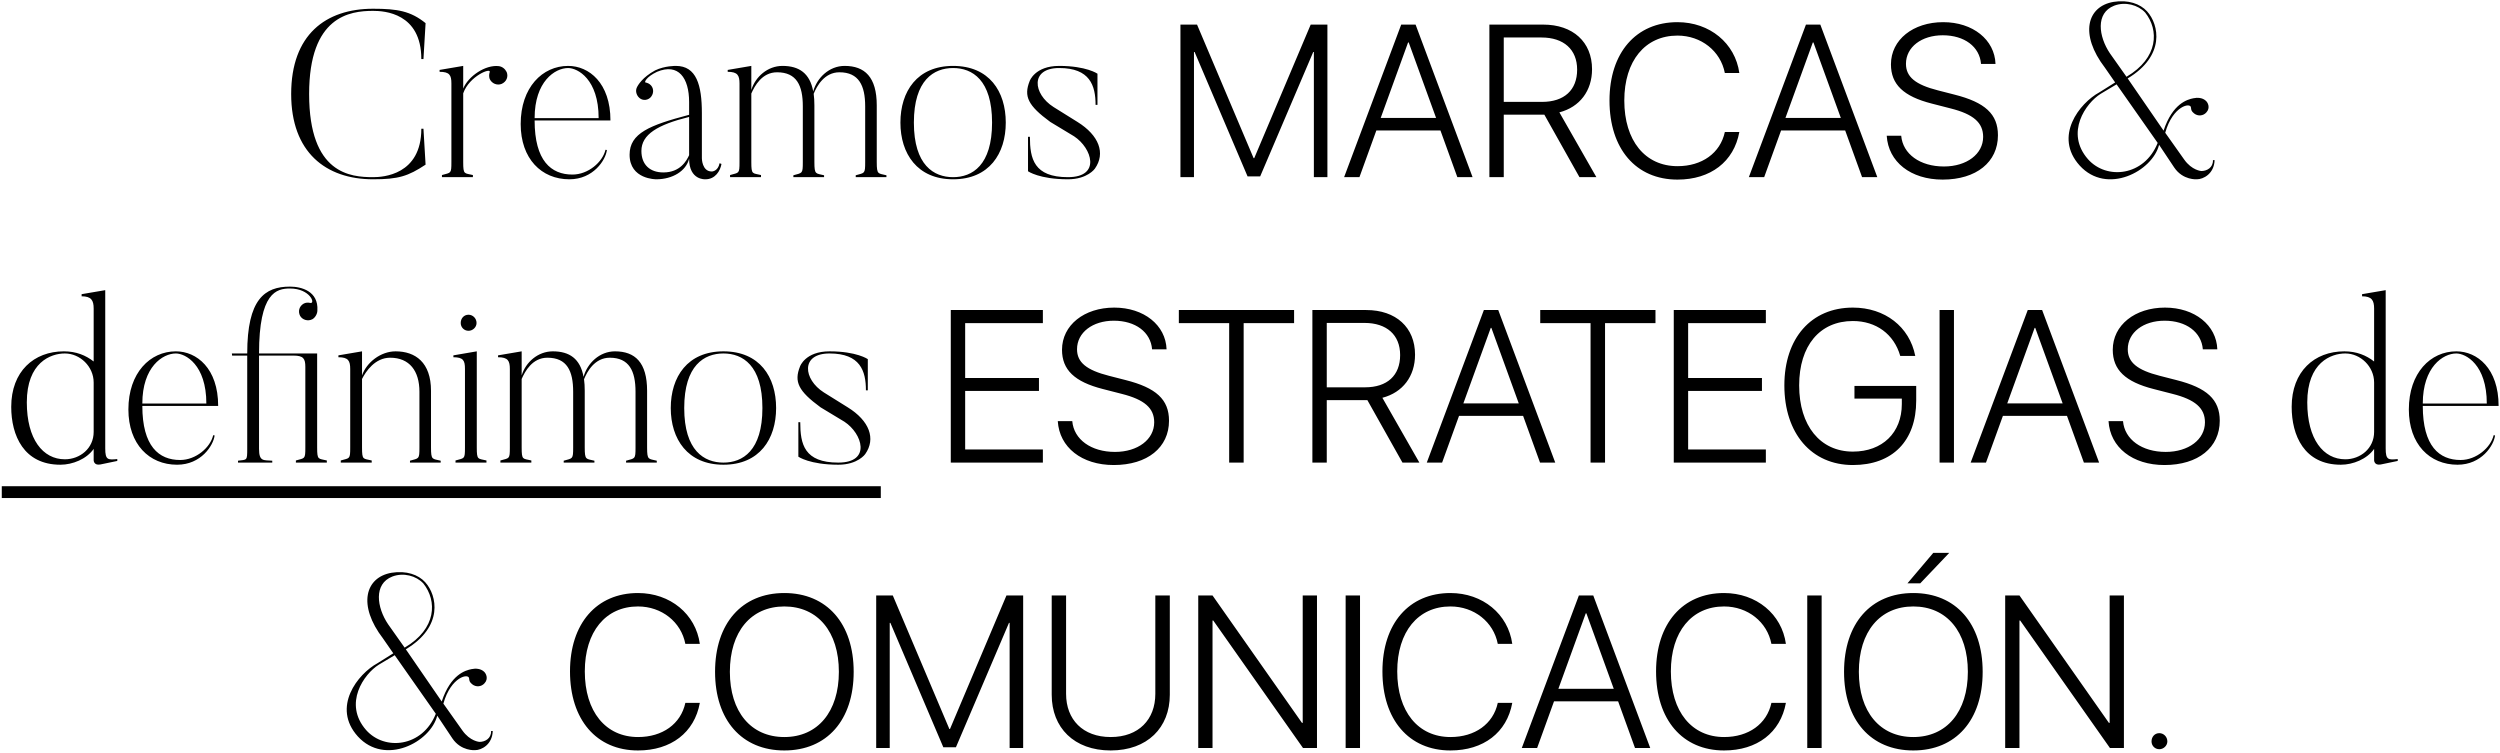
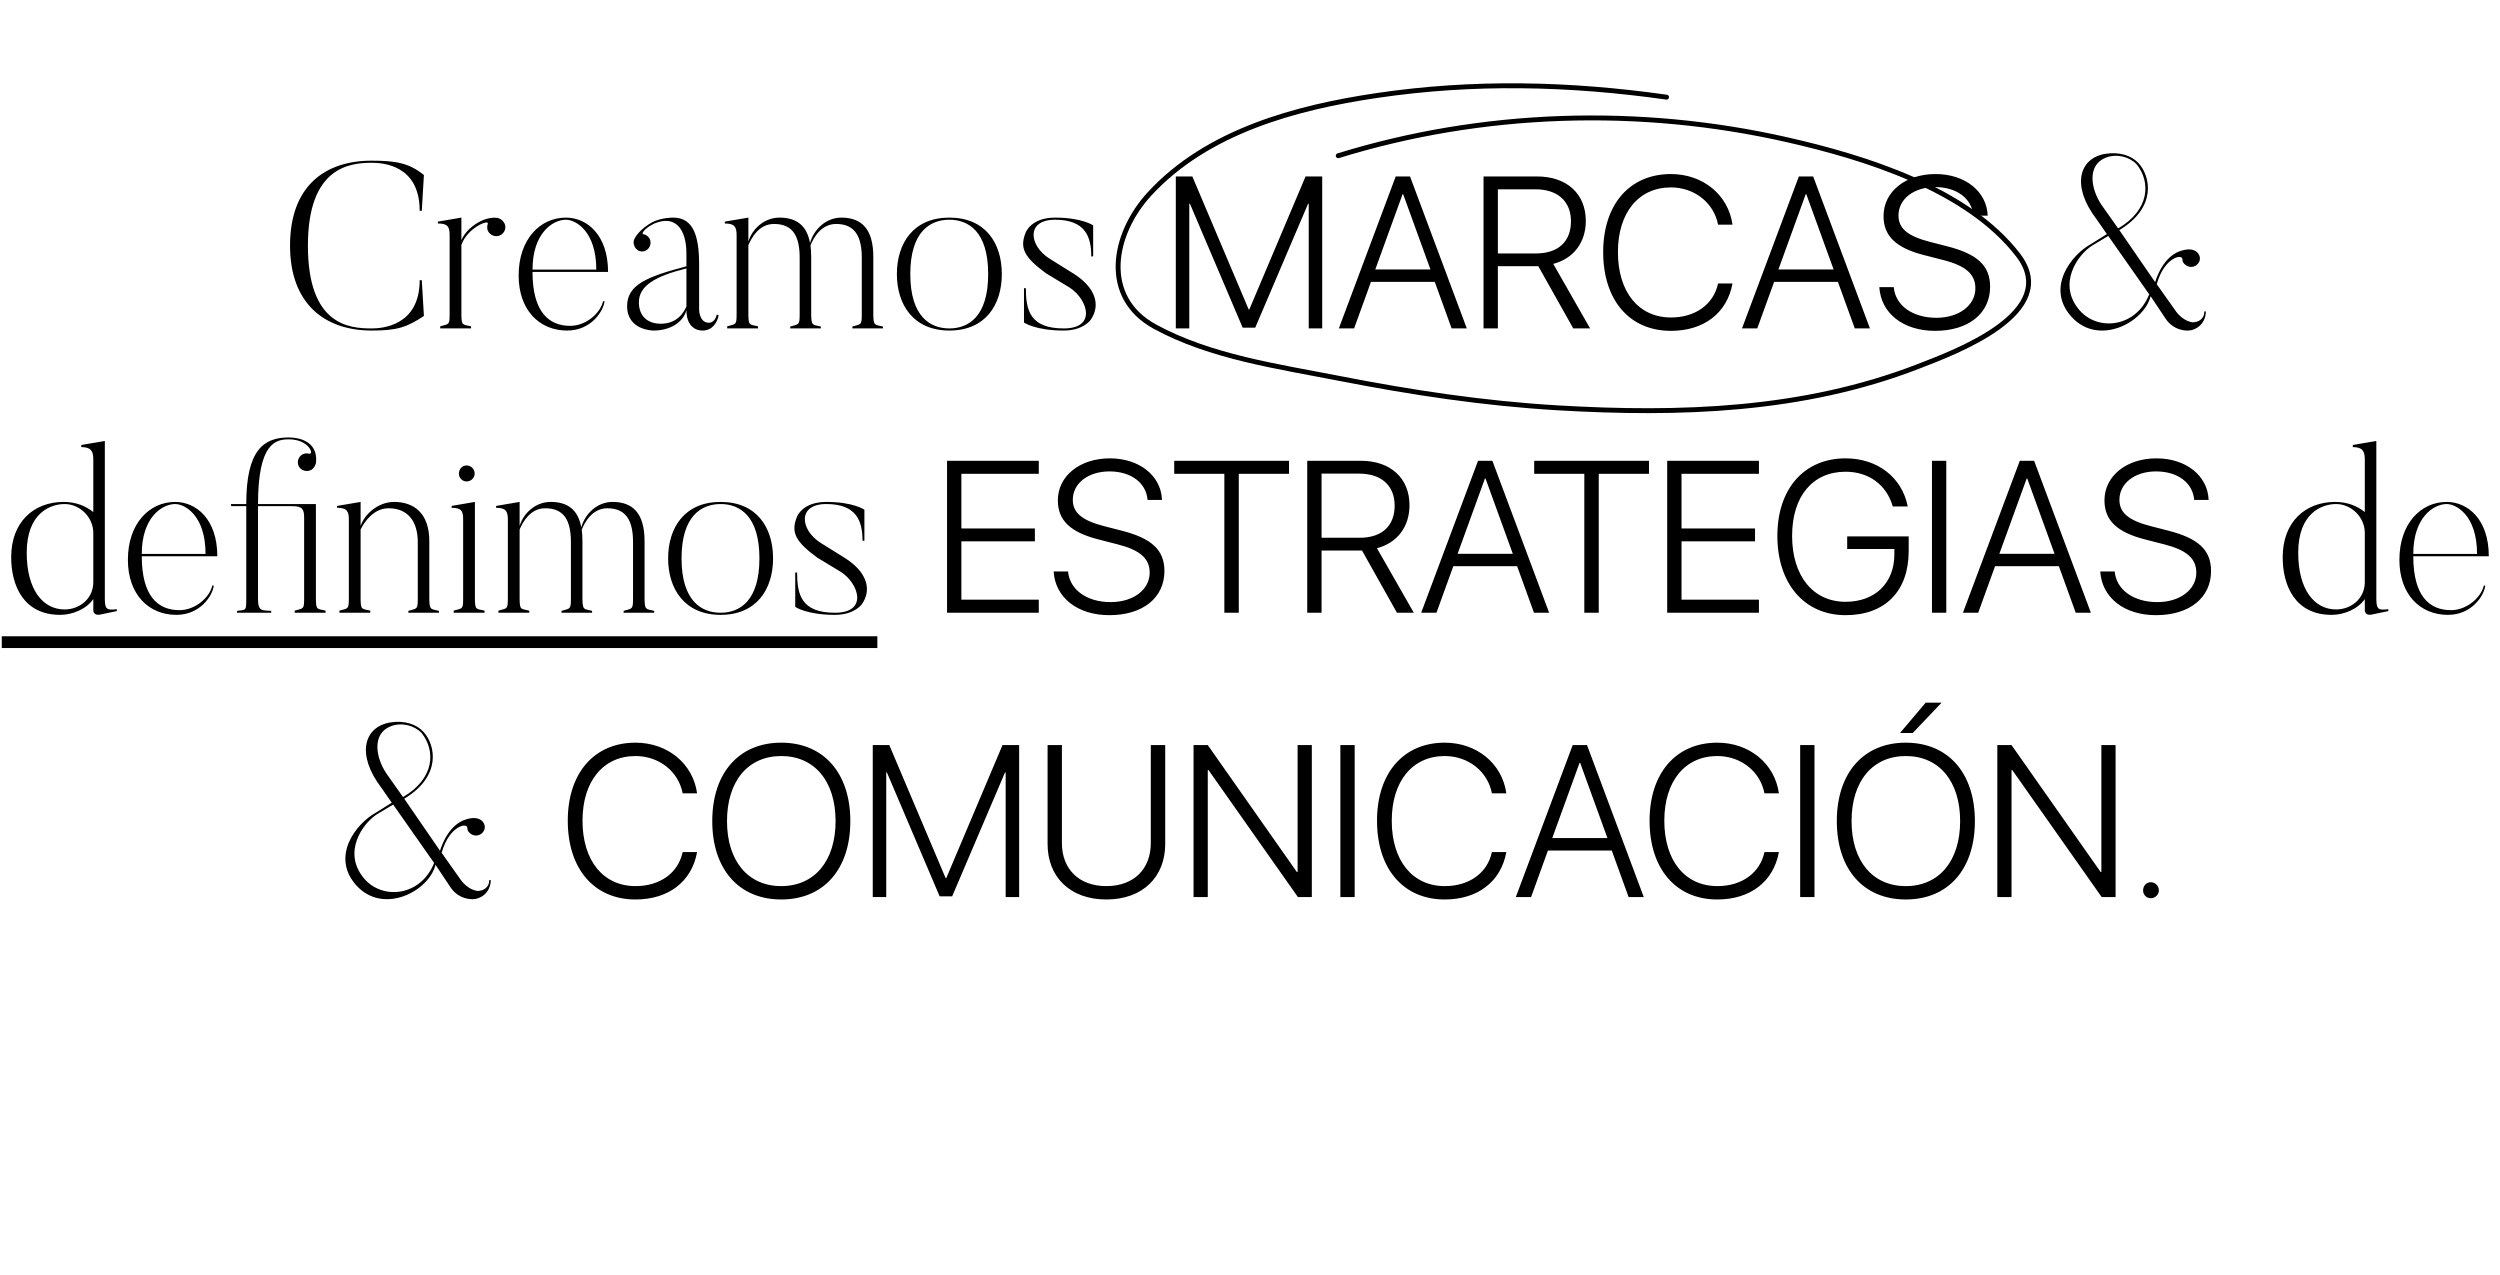
- <svg xmlns="http://www.w3.org/2000/svg" width="508" height="153" viewBox="0 0 508 153" fill="none">
-   <path d="M85.614 26.16C85.614 35.568 77.79 36 75.822 36C71.262 36 62.814 35.376 62.814 19.104C62.814 3.264 71.118 2.208 75.822 2.208C78.078 2.208 85.614 2.64 85.614 12H86.046L86.478 4.704C83.454 2.256 80.766 1.776 75.822 1.776C66.174 1.776 59.166 7.056 59.166 19.104C59.166 30.912 66.174 36.432 75.822 36.432C80.958 36.432 82.926 35.808 86.478 33.456L86.046 26.16H85.614ZM101.372 13.44C98.636 13.104 95.132 15.504 94.124 18V13.392L89.324 14.208V14.592C91.34 14.592 91.724 15.264 91.724 16.944V32.928C91.724 35.376 91.628 35.04 89.804 35.568V36H96.092V35.568C94.364 35.136 94.124 35.568 94.124 32.928V18.96C95.372 15.408 99.932 13.632 99.5 14.688C99.356 15.12 99.356 15.6 99.5 16.032C99.932 16.992 101.036 17.424 101.948 17.04C102.908 16.608 103.34 15.6 102.956 14.64C102.62 13.968 102.044 13.536 101.372 13.44ZM116.315 35.472C111.995 35.472 108.635 32.688 108.635 24.48H124.043C124.043 16.848 119.675 13.392 115.451 13.392C110.219 13.392 105.803 17.76 105.803 25.2C105.803 32.256 110.027 36.432 115.691 36.432C120.587 36.432 123.083 32.496 123.323 30.48L123.035 30.432C122.459 32.928 119.531 35.472 116.315 35.472ZM108.635 24C108.635 16.56 112.763 13.824 115.451 13.824C117.371 13.824 121.643 16.08 121.643 24H108.635ZM140.029 31.536C139.501 32.688 138.205 35.04 134.797 35.04C132.061 35.04 130.333 33.456 130.333 30.672C130.333 27.312 133.645 25.344 140.029 23.76V31.536ZM144.637 34.848C142.621 34.848 142.621 32.16 142.621 32.16V22.992C142.621 17.28 141.517 13.392 137.341 13.392C137.341 13.392 135.085 13.344 133.117 14.304C130.573 15.696 129.613 17.28 129.373 17.856C129.133 18.432 129.277 19.152 129.709 19.68C130.333 20.448 131.389 20.496 132.109 19.872C132.829 19.2 132.925 18.096 132.301 17.376C131.965 16.992 131.581 16.848 131.149 16.752C130.909 16.704 131.293 15.648 133.501 14.592C137.869 12.768 140.029 15.84 140.029 20.736V23.328C132.013 25.44 127.933 27.072 127.933 31.44C127.933 36.48 133.357 36.432 133.357 36.432C136.669 36.432 139.405 34.752 140.029 32.256C140.029 36.672 143.341 36.432 143.341 36.432C145.357 36.432 146.365 34.704 146.605 33.312L146.221 33.168C145.885 34.848 144.637 34.848 144.637 34.848ZM178.156 32.928V21.408C178.156 15.648 175.708 13.392 171.628 13.392C168.508 13.392 166.012 15.792 165.244 18.576C164.572 14.88 162.364 13.392 159.004 13.392C155.98 13.392 153.484 15.6 152.668 18.288V13.392L147.868 14.208V14.592C149.884 14.592 150.268 15.312 150.268 16.992V32.928C150.268 35.376 150.172 35.04 148.348 35.568V36H154.636V35.568C152.908 35.136 152.668 35.568 152.668 32.928V19.008C153.34 17.472 154.828 14.688 157.9 14.688C161.884 14.688 163.132 17.376 163.132 21.6V32.928C163.132 35.376 163.036 35.088 161.212 35.616V36H167.452V35.616C165.772 35.184 165.484 35.568 165.484 32.928V21.408C165.484 20.544 165.436 19.728 165.34 19.056C165.964 17.52 167.5 14.688 170.572 14.688C174.508 14.688 175.804 17.376 175.804 21.6V32.928C175.804 35.376 175.708 35.088 173.884 35.616V36H180.124V35.616C178.444 35.184 178.156 35.568 178.156 32.928ZM193.668 13.392C186.372 13.392 182.964 18.576 182.964 24.912C182.964 31.2 186.372 36.432 193.668 36.432C201.012 36.432 204.372 31.2 204.372 24.912C204.372 18.576 201.012 13.392 193.668 13.392ZM193.668 36C189.78 36 185.7 33.6 185.7 24.912C185.7 16.224 189.78 13.824 193.668 13.824C197.556 13.824 201.588 16.224 201.588 24.912C201.588 33.6 197.556 36 193.668 36ZM218.925 24.768L214.077 21.744C209.901 19.104 209.277 13.824 215.229 13.824C221.469 13.824 222.621 17.376 222.621 21.312H223.005V14.976C223.005 14.976 220.749 13.392 215.229 13.392C210.285 13.392 209.229 16.464 209.229 16.464C207.981 19.584 208.893 21.456 213.405 24.768L218.253 27.696C221.901 30.096 223.773 36 217.005 36C210.093 36 209.277 32.256 209.277 27.792H208.893V34.8C208.893 34.8 211.197 36.432 217.005 36.432C220.989 36.432 222.477 34.272 222.477 34.272C224.685 31.152 223.341 27.504 218.925 24.768ZM269.729 36V4.998H266.334L254.861 32.133H254.732L243.238 4.998H239.865V36H242.615V10.562H242.744L253.508 35.85H256.064L266.85 10.562H266.979V36H269.729ZM296.133 36H299.227L287.646 4.998H284.725L273.123 36H276.238L279.676 26.504H292.695L296.133 36ZM286.121 8.629H286.25L291.814 23.969H280.557L286.121 8.629ZM305.564 7.619H313.234C317.746 7.619 320.475 10.047 320.475 14.15C320.475 18.297 317.854 20.703 313.342 20.703H305.564V7.619ZM305.564 23.303H313.342C313.492 23.303 313.707 23.303 313.814 23.303L320.947 36H324.385L316.865 22.83C321.012 21.756 323.504 18.447 323.504 14.065C323.504 8.543 319.637 4.998 313.578 4.998H302.643V36H305.564V23.303ZM340.863 36.494C347.588 36.494 352.336 32.863 353.432 26.826H350.488C349.564 31.123 345.826 33.766 340.885 33.766C334.289 33.766 330.057 28.588 330.057 20.424C330.057 12.367 334.289 7.232 340.863 7.232C345.676 7.232 349.629 10.369 350.488 14.838H353.432C352.594 8.779 347.416 4.504 340.863 4.504C332.441 4.504 327.049 10.713 327.049 20.424C327.049 30.242 332.42 36.494 340.863 36.494ZM378.375 36H381.469L369.889 4.998H366.967L355.365 36H358.48L361.918 26.504H374.938L378.375 36ZM368.363 8.629H368.492L374.057 23.969H362.799L368.363 8.629ZM383.381 27.578C383.703 32.906 388.258 36.494 394.746 36.494C401.6 36.494 405.982 32.928 405.982 27.492C405.982 23.174 403.361 20.789 397.131 19.221L393.779 18.361C389.225 17.201 387.291 15.633 387.291 12.969C387.291 9.553 390.471 7.168 394.768 7.168C399.172 7.168 402.266 9.488 402.545 12.99H405.488C405.316 8.07 400.891 4.504 394.854 4.504C388.752 4.504 384.24 8.07 384.24 13.076C384.24 17.158 386.797 19.586 392.533 21.047L396.379 22.035C400.977 23.195 402.975 24.914 402.975 27.814C402.975 31.295 399.645 33.83 395.004 33.83C390.148 33.83 386.646 31.295 386.324 27.578H383.381ZM428.743 10.848C426.439 7.44 425.767 2.64 429.607 1.152C431.863 0.288 434.455 1.008 435.895 2.544C438.727 6.096 438.631 11.76 432.103 15.6L428.743 10.848ZM424.279 32.352C419.575 26.976 423.847 20.928 426.871 19.056L430.087 17.136L438.439 29.04C435.751 35.808 428.071 36.624 424.279 32.352ZM449.671 32.544C449.719 34.08 448.423 34.752 447.319 34.752C447.319 34.752 445.399 34.656 443.815 32.4L439.975 26.976C441.511 21.456 445.207 20.736 445.207 21.888C445.255 22.368 445.303 22.608 445.831 23.04C446.599 23.664 447.703 23.568 448.327 22.848C449.191 21.936 448.663 20.784 448.135 20.4C447.511 19.872 446.551 19.776 445.687 19.968C444.487 20.208 441.463 21.024 439.639 26.544L432.343 15.936C440.023 11.328 438.727 4.992 436.279 2.304C434.887 0.768 432.439 -0.096 429.463 0.384C424.087 1.296 422.503 6.96 427.735 13.776L429.799 16.752L426.583 18.768C422.599 20.928 417.223 27.696 422.599 33.648C428.119 39.696 437.383 34.8 438.727 29.424L441.799 34.032C443.575 36.672 446.407 36.432 446.407 36.432C447.703 36.432 449.911 35.328 450.007 32.544H449.671ZM19.033 87.76C19.033 91.12 16.249 93.328 13.177 93.328C8.713 93.328 5.449 89.248 5.449 81.76C5.449 73.648 10.297 71.824 13.177 71.824C16.249 71.824 19.033 74.464 19.033 77.728V87.76ZM21.385 91.12V58.96L16.585 59.776V60.208C18.553 60.208 19.033 61.024 19.033 62.704V73.456C17.449 72.208 15.481 71.392 12.985 71.392C6.889 71.392 2.281 75.472 2.281 82.672C2.281 88.48 4.825 94.432 12.265 94.432C14.761 94.432 17.593 93.28 19.033 91.216V93.52C19.033 93.52 19.033 94.624 20.377 94.384L23.833 93.664V93.28C21.913 93.472 21.385 93.472 21.385 91.12ZM36.602 93.472C32.282 93.472 28.922 90.688 28.922 82.48H44.331C44.331 74.848 39.962 71.392 35.739 71.392C30.506 71.392 26.09 75.76 26.09 83.2C26.09 90.256 30.314 94.432 35.978 94.432C40.874 94.432 43.37 90.496 43.611 88.48L43.322 88.432C42.746 90.928 39.819 93.472 36.602 93.472ZM28.922 82C28.922 74.56 33.05 71.824 35.739 71.824C37.658 71.824 41.931 74.08 41.931 82H28.922ZM66.412 93.568C64.684 93.136 64.444 93.568 64.444 90.928V71.824H59.644H52.636C52.636 59.44 56.188 58.624 58.924 58.624C63.052 58.624 64.204 61.84 63.004 61.552C62.668 61.456 62.14 61.456 61.708 61.696C60.796 62.224 60.508 63.28 60.988 64.192C61.468 65.008 62.572 65.344 63.484 64.864C64.06 64.528 64.492 63.76 64.492 63.088C64.732 59.152 61.228 58.24 58.924 58.24C53.788 58.24 50.236 60.784 50.236 71.824H47.116L47.164 72.256H50.236V91.216C50.236 93.664 50.188 93.376 48.364 93.616V94H55.324V93.616C53.596 93.472 52.636 93.856 52.636 91.216V72.256H59.644C61.66 72.256 62.044 72.88 62.044 74.56V90.928C62.044 93.376 61.948 93.04 60.124 93.568V94H66.412V93.568ZM87.58 90.928V79.408C87.58 73.648 84.412 71.392 80.38 71.392C77.356 71.392 74.476 73.648 73.564 76.288V71.392L68.764 72.208V72.592C70.78 72.592 71.164 73.312 71.164 74.992V90.928C71.164 93.376 71.068 93.04 69.244 93.568V94H75.532V93.568C73.804 93.136 73.564 93.568 73.564 90.928V77.008C74.332 75.472 76.204 72.688 79.276 72.688C83.212 72.688 85.228 75.376 85.228 79.6V90.928C85.228 93.376 85.132 93.088 83.308 93.616V94H89.548V93.616C87.868 93.184 87.58 93.568 87.58 90.928ZM96.882 71.392L92.129 72.208V72.592C94.145 72.592 94.481 73.264 94.481 74.944V90.928C94.481 93.376 94.385 93.04 92.561 93.568V94H98.85V93.568C97.121 93.136 96.882 93.568 96.882 90.928V71.392ZM96.834 65.632C96.834 64.672 96.066 63.952 95.201 63.952C94.29 63.952 93.618 64.672 93.618 65.632C93.618 66.496 94.29 67.216 95.201 67.216C96.066 67.216 96.834 66.496 96.834 65.632ZM131.49 90.928V79.408C131.49 73.648 129.042 71.392 124.962 71.392C121.842 71.392 119.346 73.792 118.578 76.576C117.906 72.88 115.698 71.392 112.338 71.392C109.314 71.392 106.818 73.6 106.002 76.288V71.392L101.202 72.208V72.592C103.218 72.592 103.602 73.312 103.602 74.992V90.928C103.602 93.376 103.506 93.04 101.682 93.568V94H107.97V93.568C106.242 93.136 106.002 93.568 106.002 90.928V77.008C106.674 75.472 108.162 72.688 111.234 72.688C115.218 72.688 116.466 75.376 116.466 79.6V90.928C116.466 93.376 116.37 93.088 114.546 93.616V94H120.786V93.616C119.106 93.184 118.818 93.568 118.818 90.928V79.408C118.818 78.544 118.77 77.728 118.674 77.056C119.298 75.52 120.834 72.688 123.906 72.688C127.842 72.688 129.138 75.376 129.138 79.6V90.928C129.138 93.376 129.042 93.088 127.218 93.616V94H133.458V93.616C131.778 93.184 131.49 93.568 131.49 90.928ZM147.002 71.392C139.706 71.392 136.298 76.576 136.298 82.912C136.298 89.2 139.706 94.432 147.002 94.432C154.346 94.432 157.706 89.2 157.706 82.912C157.706 76.576 154.346 71.392 147.002 71.392ZM147.002 94C143.114 94 139.034 91.6 139.034 82.912C139.034 74.224 143.114 71.824 147.002 71.824C150.89 71.824 154.922 74.224 154.922 82.912C154.922 91.6 150.89 94 147.002 94ZM172.259 82.768L167.411 79.744C163.235 77.104 162.611 71.824 168.563 71.824C174.803 71.824 175.955 75.376 175.955 79.312H176.339V72.976C176.339 72.976 174.083 71.392 168.563 71.392C163.619 71.392 162.563 74.464 162.563 74.464C161.315 77.584 162.227 79.456 166.739 82.768L171.587 85.696C175.235 88.096 177.107 94 170.339 94C163.427 94 162.611 90.256 162.611 85.792H162.227V92.8C162.227 92.8 164.531 94.432 170.339 94.432C174.323 94.432 175.811 92.272 175.811 92.272C178.019 89.152 176.675 85.504 172.259 82.768ZM211.912 91.336H196.121V79.434H211.117V76.812H196.121V65.662H211.912V62.998H193.199V94H211.912V91.336ZM214.941 85.578C215.264 90.906 219.818 94.494 226.307 94.494C233.16 94.494 237.543 90.928 237.543 85.492C237.543 81.174 234.922 78.789 228.691 77.221L225.34 76.361C220.785 75.201 218.852 73.633 218.852 70.969C218.852 67.553 222.031 65.168 226.328 65.168C230.732 65.168 233.826 67.488 234.105 70.99H237.049C236.877 66.07 232.451 62.504 226.414 62.504C220.312 62.504 215.801 66.07 215.801 71.076C215.801 75.158 218.357 77.586 224.094 79.047L227.939 80.035C232.537 81.195 234.535 82.914 234.535 85.814C234.535 89.295 231.205 91.83 226.564 91.83C221.709 91.83 218.207 89.295 217.885 85.578H214.941ZM252.711 94V65.662H262.959V62.998H239.541V65.662H249.768V94H252.711ZM269.598 65.619H277.268C281.779 65.619 284.508 68.047 284.508 72.15C284.508 76.297 281.887 78.703 277.375 78.703H269.598V65.619ZM269.598 81.303H277.375C277.525 81.303 277.74 81.303 277.848 81.303L284.98 94H288.418L280.898 80.83C285.045 79.756 287.537 76.447 287.537 72.064C287.537 66.543 283.67 62.998 277.611 62.998H266.676V94H269.598V81.303ZM312.932 94H316.025L304.445 62.998H301.523L289.922 94H293.037L296.475 84.504H309.494L312.932 94ZM302.92 66.629H303.049L308.613 81.969H297.355L302.92 66.629ZM326.145 94V65.662H336.393V62.998H312.975V65.662H323.201V94H326.145ZM358.822 91.336H343.031V79.434H358.027V76.812H343.031V65.662H358.822V62.998H340.109V94H358.822V91.336ZM389.373 81.41V78.424H376.826V81.002H386.451V82.098C386.451 87.941 382.498 91.766 376.504 91.766C369.865 91.766 365.59 86.502 365.59 78.316C365.59 70.238 369.779 65.232 376.504 65.232C381.23 65.232 384.861 67.897 386.129 72.322H389.18C388.02 66.393 383.014 62.504 376.504 62.504C368.039 62.504 362.582 68.713 362.582 78.316C362.582 88.092 368.104 94.494 376.504 94.494C384.561 94.494 389.373 89.596 389.373 81.41ZM397.043 94V62.998H394.121V94H397.043ZM423.447 94H426.541L414.961 62.998H412.039L400.438 94H403.553L406.99 84.504H420.01L423.447 94ZM413.436 66.629H413.564L419.129 81.969H407.871L413.436 66.629ZM428.453 85.578C428.775 90.906 433.33 94.494 439.818 94.494C446.672 94.494 451.055 90.928 451.055 85.492C451.055 81.174 448.434 78.789 442.203 77.221L438.852 76.361C434.297 75.201 432.363 73.633 432.363 70.969C432.363 67.553 435.543 65.168 439.84 65.168C444.244 65.168 447.338 67.488 447.617 70.99H450.561C450.389 66.07 445.963 62.504 439.926 62.504C433.824 62.504 429.312 66.07 429.312 71.076C429.312 75.158 431.869 77.586 437.605 79.047L441.451 80.035C446.049 81.195 448.047 82.914 448.047 85.814C448.047 89.295 444.717 91.83 440.076 91.83C435.221 91.83 431.719 89.295 431.396 85.578H428.453ZM482.42 87.76C482.42 91.12 479.636 93.328 476.564 93.328C472.1 93.328 468.836 89.248 468.836 81.76C468.836 73.648 473.684 71.824 476.564 71.824C479.636 71.824 482.42 74.464 482.42 77.728V87.76ZM484.772 91.12V58.96L479.972 59.776V60.208C481.94 60.208 482.42 61.024 482.42 62.704V73.456C480.836 72.208 478.868 71.392 476.372 71.392C470.276 71.392 465.668 75.472 465.668 82.672C465.668 88.48 468.212 94.432 475.652 94.432C478.148 94.432 480.98 93.28 482.42 91.216V93.52C482.42 93.52 482.42 94.624 483.764 94.384L487.22 93.664V93.28C485.3 93.472 484.772 93.472 484.772 91.12ZM499.989 93.472C495.669 93.472 492.309 90.688 492.309 82.48H507.717C507.717 74.848 503.349 71.392 499.125 71.392C493.893 71.392 489.477 75.76 489.477 83.2C489.477 90.256 493.701 94.432 499.365 94.432C504.261 94.432 506.757 90.496 506.997 88.48L506.709 88.432C506.133 90.928 503.205 93.472 499.989 93.472ZM492.309 82C492.309 74.56 496.437 71.824 499.125 71.824C501.045 71.824 505.317 74.08 505.317 82H492.309ZM78.862 126.848C76.558 123.44 75.886 118.64 79.726 117.152C81.982 116.288 84.574 117.008 86.014 118.544C88.846 122.096 88.75 127.76 82.222 131.6L78.862 126.848ZM74.398 148.352C69.694 142.976 73.966 136.928 76.99 135.056L80.206 133.136L88.558 145.04C85.87 151.808 78.19 152.624 74.398 148.352ZM99.79 148.544C99.838 150.08 98.542 150.752 97.438 150.752C97.438 150.752 95.518 150.656 93.934 148.4L90.094 142.976C91.63 137.456 95.326 136.736 95.326 137.888C95.374 138.368 95.422 138.608 95.95 139.04C96.718 139.664 97.822 139.568 98.446 138.848C99.31 137.936 98.782 136.784 98.254 136.4C97.63 135.872 96.67 135.776 95.806 135.968C94.606 136.208 91.582 137.024 89.758 142.544L82.462 131.936C90.142 127.328 88.846 120.992 86.398 118.304C85.006 116.768 82.558 115.904 79.582 116.384C74.206 117.296 72.622 122.96 77.854 129.776L79.918 132.752L76.702 134.768C72.718 136.928 67.342 143.696 72.718 149.648C78.238 155.696 87.502 150.8 88.846 145.424L91.918 150.032C93.694 152.672 96.526 152.432 96.526 152.432C97.822 152.432 100.03 151.328 100.126 148.544H99.79ZM129.639 152.494C136.363 152.494 141.111 148.863 142.207 142.826H139.264C138.34 147.123 134.602 149.766 129.66 149.766C123.064 149.766 118.832 144.588 118.832 136.424C118.832 128.367 123.064 123.232 129.639 123.232C134.451 123.232 138.404 126.369 139.264 130.838H142.207C141.369 124.779 136.191 120.504 129.639 120.504C121.217 120.504 115.824 126.713 115.824 136.424C115.824 146.242 121.195 152.494 129.639 152.494ZM159.373 120.504C150.736 120.504 145.301 126.691 145.301 136.51C145.301 146.328 150.736 152.494 159.373 152.494C168.031 152.494 173.467 146.328 173.467 136.51C173.467 126.691 168.01 120.504 159.373 120.504ZM159.373 123.232C166.162 123.232 170.459 128.367 170.459 136.51C170.459 144.631 166.162 149.766 159.373 149.766C152.584 149.766 148.309 144.631 148.309 136.51C148.309 128.367 152.584 123.232 159.373 123.232ZM207.906 152V120.998H204.512L193.039 148.133H192.91L181.416 120.998H178.043V152H180.793V126.562H180.922L191.686 151.85H194.242L205.027 126.562H205.156V152H207.906ZM216.629 120.998H213.707V141.172C213.707 147.854 218.24 152.494 225.695 152.494C233.15 152.494 237.705 147.854 237.705 141.172V120.998H234.762V141C234.762 146.199 231.389 149.766 225.695 149.766C220.023 149.766 216.629 146.199 216.629 141V120.998ZM246.385 152V126.09H246.535L264.775 152H267.611V120.998H264.711V146.887H264.561L246.385 120.998H243.484V152H246.385ZM276.355 152V120.998H273.434V152H276.355ZM294.725 152.494C301.449 152.494 306.197 148.863 307.293 142.826H304.35C303.426 147.123 299.688 149.766 294.746 149.766C288.15 149.766 283.918 144.588 283.918 136.424C283.918 128.367 288.15 123.232 294.725 123.232C299.537 123.232 303.49 126.369 304.35 130.838H307.293C306.455 124.779 301.277 120.504 294.725 120.504C286.303 120.504 280.91 126.713 280.91 136.424C280.91 146.242 286.281 152.494 294.725 152.494ZM332.236 152H335.33L323.75 120.998H320.828L309.227 152H312.342L315.779 142.504H328.799L332.236 152ZM322.225 124.629H322.354L327.918 139.969H316.66L322.225 124.629ZM350.326 152.494C357.051 152.494 361.799 148.863 362.895 142.826H359.951C359.027 147.123 355.289 149.766 350.348 149.766C343.752 149.766 339.52 144.588 339.52 136.424C339.52 128.367 343.752 123.232 350.326 123.232C355.139 123.232 359.092 126.369 359.951 130.838H362.895C362.057 124.779 356.879 120.504 350.326 120.504C341.904 120.504 336.512 126.713 336.512 136.424C336.512 146.242 341.883 152.494 350.326 152.494ZM370.156 152V120.998H367.234V152H370.156ZM388.783 120.504C380.146 120.504 374.711 126.691 374.711 136.51C374.711 146.328 380.146 152.494 388.783 152.494C397.441 152.494 402.877 146.328 402.877 136.51C402.877 126.691 397.42 120.504 388.783 120.504ZM388.783 123.232C395.572 123.232 399.869 128.367 399.869 136.51C399.869 144.631 395.572 149.766 388.783 149.766C381.994 149.766 377.719 144.631 377.719 136.51C377.719 128.367 381.994 123.232 388.783 123.232ZM390.201 118.527L396.088 112.34H392.844L387.602 118.527H390.201ZM410.354 152V126.09H410.504L428.744 152H431.58V120.998H428.68V146.887H428.529L410.354 120.998H407.453V152H410.354ZM440.406 150.656C440.406 149.696 439.638 148.976 438.774 148.976C437.862 148.976 437.19 149.696 437.19 150.656C437.19 151.52 437.862 152.24 438.774 152.24C439.638 152.24 440.406 151.52 440.406 150.656Z" fill="black" />
-   <path d="M0.361 98.8H178.979V101.2H0.361V98.8Z" fill="black" />
+ <svg xmlns="http://www.w3.org/2000/svg" width="510" height="260" viewBox="0 0 510 260" fill="none">
+   <path d="M339.972 19.819C320.186 17.025 300.64 16.552 280.839 19.488C264.353 21.933 246.259 26.778 234.504 39.557C226.915 47.807 224.657 60.661 235.598 66.634C246.918 72.813 260.702 74.744 273.163 77.183C287.999 80.086 302.706 82.311 317.806 83.2C342.639 84.661 367.779 83.866 391.254 74.78C398.795 71.862 420.712 63.792 411.695 52.036C401.358 38.559 380.368 32.095 364.626 28.519C334.404 21.654 302.375 22.689 273 31.771" stroke="black" stroke-linecap="round" stroke-linejoin="round" />
+   <path d="M85.614 57.16C85.614 66.568 77.79 67 75.822 67C71.262 67 62.814 66.376 62.814 50.104C62.814 34.264 71.118 33.208 75.822 33.208C78.078 33.208 85.614 33.64 85.614 43H86.046L86.478 35.704C83.454 33.256 80.766 32.776 75.822 32.776C66.174 32.776 59.166 38.056 59.166 50.104C59.166 61.912 66.174 67.432 75.822 67.432C80.958 67.432 82.926 66.808 86.478 64.456L86.046 57.16H85.614ZM101.372 44.44C98.636 44.104 95.132 46.504 94.124 49V44.392L89.324 45.208V45.592C91.34 45.592 91.724 46.264 91.724 47.944V63.928C91.724 66.376 91.628 66.04 89.804 66.568V67H96.092V66.568C94.364 66.136 94.124 66.568 94.124 63.928V49.96C95.372 46.408 99.932 44.632 99.5 45.688C99.356 46.12 99.356 46.6 99.5 47.032C99.932 47.992 101.036 48.424 101.948 48.04C102.908 47.608 103.34 46.6 102.956 45.64C102.62 44.968 102.044 44.536 101.372 44.44ZM116.315 66.472C111.995 66.472 108.635 63.688 108.635 55.48H124.043C124.043 47.848 119.675 44.392 115.451 44.392C110.219 44.392 105.803 48.76 105.803 56.2C105.803 63.256 110.027 67.432 115.691 67.432C120.587 67.432 123.083 63.496 123.323 61.48L123.035 61.432C122.459 63.928 119.531 66.472 116.315 66.472ZM108.635 55C108.635 47.56 112.763 44.824 115.451 44.824C117.371 44.824 121.643 47.08 121.643 55H108.635ZM140.029 62.536C139.501 63.688 138.205 66.04 134.797 66.04C132.061 66.04 130.333 64.456 130.333 61.672C130.333 58.312 133.645 56.344 140.029 54.76V62.536ZM144.637 65.848C142.621 65.848 142.621 63.16 142.621 63.16V53.992C142.621 48.28 141.517 44.392 137.341 44.392C137.341 44.392 135.085 44.344 133.117 45.304C130.573 46.696 129.613 48.28 129.373 48.856C129.133 49.432 129.277 50.152 129.709 50.68C130.333 51.448 131.389 51.496 132.109 50.872C132.829 50.2 132.925 49.096 132.301 48.376C131.965 47.992 131.581 47.848 131.149 47.752C130.909 47.704 131.293 46.648 133.501 45.592C137.869 43.768 140.029 46.84 140.029 51.736V54.328C132.013 56.44 127.933 58.072 127.933 62.44C127.933 67.48 133.357 67.432 133.357 67.432C136.669 67.432 139.405 65.752 140.029 63.256C140.029 67.672 143.341 67.432 143.341 67.432C145.357 67.432 146.365 65.704 146.605 64.312L146.221 64.168C145.885 65.848 144.637 65.848 144.637 65.848ZM178.156 63.928V52.408C178.156 46.648 175.708 44.392 171.628 44.392C168.508 44.392 166.012 46.792 165.244 49.576C164.572 45.88 162.364 44.392 159.004 44.392C155.98 44.392 153.484 46.6 152.668 49.288V44.392L147.868 45.208V45.592C149.884 45.592 150.268 46.312 150.268 47.992V63.928C150.268 66.376 150.172 66.04 148.348 66.568V67H154.636V66.568C152.908 66.136 152.668 66.568 152.668 63.928V50.008C153.34 48.472 154.828 45.688 157.9 45.688C161.884 45.688 163.132 48.376 163.132 52.6V63.928C163.132 66.376 163.036 66.088 161.212 66.616V67H167.452V66.616C165.772 66.184 165.484 66.568 165.484 63.928V52.408C165.484 51.544 165.436 50.728 165.34 50.056C165.964 48.52 167.5 45.688 170.572 45.688C174.508 45.688 175.804 48.376 175.804 52.6V63.928C175.804 66.376 175.708 66.088 173.884 66.616V67H180.124V66.616C178.444 66.184 178.156 66.568 178.156 63.928ZM193.668 44.392C186.372 44.392 182.964 49.576 182.964 55.912C182.964 62.2 186.372 67.432 193.668 67.432C201.012 67.432 204.372 62.2 204.372 55.912C204.372 49.576 201.012 44.392 193.668 44.392ZM193.668 67C189.78 67 185.7 64.6 185.7 55.912C185.7 47.224 189.78 44.824 193.668 44.824C197.556 44.824 201.588 47.224 201.588 55.912C201.588 64.6 197.556 67 193.668 67ZM218.925 55.768L214.077 52.744C209.901 50.104 209.277 44.824 215.229 44.824C221.469 44.824 222.621 48.376 222.621 52.312H223.005V45.976C223.005 45.976 220.749 44.392 215.229 44.392C210.285 44.392 209.229 47.464 209.229 47.464C207.981 50.584 208.893 52.456 213.405 55.768L218.253 58.696C221.901 61.096 223.773 67 217.005 67C210.093 67 209.277 63.256 209.277 58.792H208.893V65.8C208.893 65.8 211.197 67.432 217.005 67.432C220.989 67.432 222.477 65.272 222.477 65.272C224.685 62.152 223.341 58.504 218.925 55.768ZM269.729 67V35.998H266.334L254.861 63.133H254.732L243.238 35.998H239.865V67H242.615V41.562H242.744L253.508 66.85H256.064L266.85 41.562H266.979V67H269.729ZM296.133 67H299.227L287.646 35.998H284.725L273.123 67H276.238L279.676 57.504H292.695L296.133 67ZM286.121 39.629H286.25L291.814 54.969H280.557L286.121 39.629ZM305.564 38.619H313.234C317.746 38.619 320.475 41.047 320.475 45.15C320.475 49.297 317.854 51.703 313.342 51.703H305.564V38.619ZM305.564 54.303H313.342C313.492 54.303 313.707 54.303 313.814 54.303L320.947 67H324.385L316.865 53.83C321.012 52.756 323.504 49.447 323.504 45.065C323.504 39.543 319.637 35.998 313.578 35.998H302.643V67H305.564V54.303ZM340.863 67.494C347.588 67.494 352.336 63.863 353.432 57.826H350.488C349.564 62.123 345.826 64.766 340.885 64.766C334.289 64.766 330.057 59.588 330.057 51.424C330.057 43.367 334.289 38.232 340.863 38.232C345.676 38.232 349.629 41.369 350.488 45.838H353.432C352.594 39.779 347.416 35.504 340.863 35.504C332.441 35.504 327.049 41.713 327.049 51.424C327.049 61.242 332.42 67.494 340.863 67.494ZM378.375 67H381.469L369.889 35.998H366.967L355.365 67H358.48L361.918 57.504H374.938L378.375 67ZM368.363 39.629H368.492L374.057 54.969H362.799L368.363 39.629ZM383.381 58.578C383.703 63.906 388.258 67.494 394.746 67.494C401.6 67.494 405.982 63.928 405.982 58.492C405.982 54.174 403.361 51.789 397.131 50.221L393.779 49.361C389.225 48.201 387.291 46.633 387.291 43.969C387.291 40.553 390.471 38.168 394.768 38.168C399.172 38.168 402.266 40.488 402.545 43.99H405.488C405.316 39.07 400.891 35.504 394.854 35.504C388.752 35.504 384.24 39.07 384.24 44.076C384.24 48.158 386.797 50.586 392.533 52.047L396.379 53.035C400.977 54.195 402.975 55.914 402.975 58.815C402.975 62.295 399.645 64.83 395.004 64.83C390.148 64.83 386.646 62.295 386.324 58.578H383.381ZM428.743 41.848C426.439 38.44 425.767 33.64 429.607 32.152C431.863 31.288 434.455 32.008 435.895 33.544C438.727 37.096 438.631 42.76 432.103 46.6L428.743 41.848ZM424.279 63.352C419.575 57.976 423.847 51.928 426.871 50.056L430.087 48.136L438.439 60.04C435.751 66.808 428.071 67.624 424.279 63.352ZM449.671 63.544C449.719 65.08 448.423 65.752 447.319 65.752C447.319 65.752 445.399 65.656 443.815 63.4L439.975 57.976C441.511 52.456 445.207 51.736 445.207 52.888C445.255 53.368 445.303 53.608 445.831 54.04C446.599 54.664 447.703 54.568 448.327 53.848C449.191 52.936 448.663 51.784 448.135 51.4C447.511 50.872 446.551 50.776 445.687 50.968C444.487 51.208 441.463 52.024 439.639 57.544L432.343 46.936C440.023 42.328 438.727 35.992 436.279 33.304C434.887 31.768 432.439 30.904 429.463 31.384C424.087 32.296 422.503 37.96 427.735 44.776L429.799 47.752L426.583 49.768C422.599 51.928 417.223 58.696 422.599 64.648C428.119 70.696 437.383 65.8 438.727 60.424L441.799 65.032C443.575 67.672 446.407 67.432 446.407 67.432C447.703 67.432 449.911 66.328 450.007 63.544H449.671ZM19.033 118.76C19.033 122.12 16.249 124.328 13.177 124.328C8.713 124.328 5.449 120.248 5.449 112.76C5.449 104.648 10.297 102.824 13.177 102.824C16.249 102.824 19.033 105.464 19.033 108.728V118.76ZM21.385 122.12V89.96L16.585 90.776V91.208C18.553 91.208 19.033 92.024 19.033 93.704V104.456C17.449 103.208 15.481 102.392 12.985 102.392C6.889 102.392 2.281 106.472 2.281 113.672C2.281 119.48 4.825 125.432 12.265 125.432C14.761 125.432 17.593 124.28 19.033 122.216V124.52C19.033 124.52 19.033 125.624 20.377 125.384L23.833 124.664V124.28C21.913 124.472 21.385 124.472 21.385 122.12ZM36.602 124.472C32.282 124.472 28.922 121.688 28.922 113.48H44.331C44.331 105.848 39.962 102.392 35.739 102.392C30.506 102.392 26.09 106.76 26.09 114.2C26.09 121.256 30.314 125.432 35.978 125.432C40.874 125.432 43.37 121.496 43.611 119.48L43.322 119.432C42.746 121.928 39.819 124.472 36.602 124.472ZM28.922 113C28.922 105.56 33.05 102.824 35.739 102.824C37.658 102.824 41.931 105.08 41.931 113H28.922ZM66.412 124.568C64.684 124.136 64.444 124.568 64.444 121.928V102.824H59.644H52.636C52.636 90.44 56.188 89.624 58.924 89.624C63.052 89.624 64.204 92.84 63.004 92.552C62.668 92.456 62.14 92.456 61.708 92.696C60.796 93.224 60.508 94.28 60.988 95.192C61.468 96.008 62.572 96.344 63.484 95.864C64.06 95.528 64.492 94.76 64.492 94.088C64.732 90.152 61.228 89.24 58.924 89.24C53.788 89.24 50.236 91.784 50.236 102.824H47.116L47.164 103.256H50.236V122.216C50.236 124.664 50.188 124.376 48.364 124.616V125H55.324V124.616C53.596 124.472 52.636 124.856 52.636 122.216V103.256H59.644C61.66 103.256 62.044 103.88 62.044 105.56V121.928C62.044 124.376 61.948 124.04 60.124 124.568V125H66.412V124.568ZM87.58 121.928V110.408C87.58 104.648 84.412 102.392 80.38 102.392C77.356 102.392 74.476 104.648 73.564 107.288V102.392L68.764 103.208V103.592C70.78 103.592 71.164 104.312 71.164 105.992V121.928C71.164 124.376 71.068 124.04 69.244 124.568V125H75.532V124.568C73.804 124.136 73.564 124.568 73.564 121.928V108.008C74.332 106.472 76.204 103.688 79.276 103.688C83.212 103.688 85.228 106.376 85.228 110.6V121.928C85.228 124.376 85.132 124.088 83.308 124.616V125H89.548V124.616C87.868 124.184 87.58 124.568 87.58 121.928ZM96.882 102.392L92.129 103.208V103.592C94.145 103.592 94.481 104.264 94.481 105.944V121.928C94.481 124.376 94.385 124.04 92.561 124.568V125H98.85V124.568C97.121 124.136 96.882 124.568 96.882 121.928V102.392ZM96.834 96.632C96.834 95.672 96.066 94.952 95.201 94.952C94.29 94.952 93.618 95.672 93.618 96.632C93.618 97.496 94.29 98.216 95.201 98.216C96.066 98.216 96.834 97.496 96.834 96.632ZM131.49 121.928V110.408C131.49 104.648 129.042 102.392 124.962 102.392C121.842 102.392 119.346 104.792 118.578 107.576C117.906 103.88 115.698 102.392 112.338 102.392C109.314 102.392 106.818 104.6 106.002 107.288V102.392L101.202 103.208V103.592C103.218 103.592 103.602 104.312 103.602 105.992V121.928C103.602 124.376 103.506 124.04 101.682 124.568V125H107.97V124.568C106.242 124.136 106.002 124.568 106.002 121.928V108.008C106.674 106.472 108.162 103.688 111.234 103.688C115.218 103.688 116.466 106.376 116.466 110.6V121.928C116.466 124.376 116.37 124.088 114.546 124.616V125H120.786V124.616C119.106 124.184 118.818 124.568 118.818 121.928V110.408C118.818 109.544 118.77 108.728 118.674 108.056C119.298 106.52 120.834 103.688 123.906 103.688C127.842 103.688 129.138 106.376 129.138 110.6V121.928C129.138 124.376 129.042 124.088 127.218 124.616V125H133.458V124.616C131.778 124.184 131.49 124.568 131.49 121.928ZM147.002 102.392C139.706 102.392 136.298 107.576 136.298 113.912C136.298 120.2 139.706 125.432 147.002 125.432C154.346 125.432 157.706 120.2 157.706 113.912C157.706 107.576 154.346 102.392 147.002 102.392ZM147.002 125C143.114 125 139.034 122.6 139.034 113.912C139.034 105.224 143.114 102.824 147.002 102.824C150.89 102.824 154.922 105.224 154.922 113.912C154.922 122.6 150.89 125 147.002 125ZM172.259 113.768L167.411 110.744C163.235 108.104 162.611 102.824 168.563 102.824C174.803 102.824 175.955 106.376 175.955 110.312H176.339V103.976C176.339 103.976 174.083 102.392 168.563 102.392C163.619 102.392 162.563 105.464 162.563 105.464C161.315 108.584 162.227 110.456 166.739 113.768L171.587 116.696C175.235 119.096 177.107 125 170.339 125C163.427 125 162.611 121.256 162.611 116.792H162.227V123.8C162.227 123.8 164.531 125.432 170.339 125.432C174.323 125.432 175.811 123.272 175.811 123.272C178.019 120.152 176.675 116.504 172.259 113.768ZM211.912 122.336H196.121V110.434H211.117V107.813H196.121V96.662H211.912V93.998H193.199V125H211.912V122.336ZM214.941 116.578C215.264 121.906 219.818 125.494 226.307 125.494C233.16 125.494 237.543 121.928 237.543 116.492C237.543 112.174 234.922 109.789 228.691 108.221L225.34 107.361C220.785 106.201 218.852 104.633 218.852 101.969C218.852 98.553 222.031 96.168 226.328 96.168C230.732 96.168 233.826 98.488 234.105 101.99H237.049C236.877 97.07 232.451 93.504 226.414 93.504C220.312 93.504 215.801 97.07 215.801 102.076C215.801 106.158 218.357 108.586 224.094 110.047L227.939 111.035C232.537 112.195 234.535 113.914 234.535 116.814C234.535 120.295 231.205 122.83 226.564 122.83C221.709 122.83 218.207 120.295 217.885 116.578H214.941ZM252.711 125V96.662H262.959V93.998H239.541V96.662H249.768V125H252.711ZM269.598 96.619H277.268C281.779 96.619 284.508 99.047 284.508 103.15C284.508 107.297 281.887 109.703 277.375 109.703H269.598V96.619ZM269.598 112.303H277.375C277.525 112.303 277.74 112.303 277.848 112.303L284.98 125H288.418L280.898 111.83C285.045 110.756 287.537 107.447 287.537 103.064C287.537 97.543 283.67 93.998 277.611 93.998H266.676V125H269.598V112.303ZM312.932 125H316.025L304.445 93.998H301.523L289.922 125H293.037L296.475 115.504H309.494L312.932 125ZM302.92 97.629H303.049L308.613 112.969H297.355L302.92 97.629ZM326.145 125V96.662H336.393V93.998H312.975V96.662H323.201V125H326.145ZM358.822 122.336H343.031V110.434H358.027V107.813H343.031V96.662H358.822V93.998H340.109V125H358.822V122.336ZM389.373 112.41V109.424H376.826V112.002H386.451V113.098C386.451 118.941 382.498 122.766 376.504 122.766C369.865 122.766 365.59 117.502 365.59 109.316C365.59 101.238 369.779 96.232 376.504 96.232C381.23 96.232 384.861 98.897 386.129 103.322H389.18C388.02 97.393 383.014 93.504 376.504 93.504C368.039 93.504 362.582 99.713 362.582 109.316C362.582 119.092 368.104 125.494 376.504 125.494C384.561 125.494 389.373 120.596 389.373 112.41ZM397.043 125V93.998H394.121V125H397.043ZM423.447 125H426.541L414.961 93.998H412.039L400.438 125H403.553L406.99 115.504H420.01L423.447 125ZM413.436 97.629H413.564L419.129 112.969H407.871L413.436 97.629ZM428.453 116.578C428.775 121.906 433.33 125.494 439.818 125.494C446.672 125.494 451.055 121.928 451.055 116.492C451.055 112.174 448.434 109.789 442.203 108.221L438.852 107.361C434.297 106.201 432.363 104.633 432.363 101.969C432.363 98.553 435.543 96.168 439.84 96.168C444.244 96.168 447.338 98.488 447.617 101.99H450.561C450.389 97.07 445.963 93.504 439.926 93.504C433.824 93.504 429.312 97.07 429.312 102.076C429.312 106.158 431.869 108.586 437.605 110.047L441.451 111.035C446.049 112.195 448.047 113.914 448.047 116.814C448.047 120.295 444.717 122.83 440.076 122.83C435.221 122.83 431.719 120.295 431.396 116.578H428.453ZM482.42 118.76C482.42 122.12 479.636 124.328 476.564 124.328C472.1 124.328 468.836 120.248 468.836 112.76C468.836 104.648 473.684 102.824 476.564 102.824C479.636 102.824 482.42 105.464 482.42 108.728V118.76ZM484.772 122.12V89.96L479.972 90.776V91.208C481.94 91.208 482.42 92.024 482.42 93.704V104.456C480.836 103.208 478.868 102.392 476.372 102.392C470.276 102.392 465.668 106.472 465.668 113.672C465.668 119.48 468.212 125.432 475.652 125.432C478.148 125.432 480.98 124.28 482.42 122.216V124.52C482.42 124.52 482.42 125.624 483.764 125.384L487.22 124.664V124.28C485.3 124.472 484.772 124.472 484.772 122.12ZM499.989 124.472C495.669 124.472 492.309 121.688 492.309 113.48H507.717C507.717 105.848 503.349 102.392 499.125 102.392C493.893 102.392 489.477 106.76 489.477 114.2C489.477 121.256 493.701 125.432 499.365 125.432C504.261 125.432 506.757 121.496 506.997 119.48L506.709 119.432C506.133 121.928 503.205 124.472 499.989 124.472ZM492.309 113C492.309 105.56 496.437 102.824 499.125 102.824C501.045 102.824 505.317 105.08 505.317 113H492.309ZM78.862 157.848C76.558 154.44 75.886 149.64 79.726 148.152C81.982 147.288 84.574 148.008 86.014 149.544C88.846 153.096 88.75 158.76 82.222 162.6L78.862 157.848ZM74.398 179.352C69.694 173.976 73.966 167.928 76.99 166.056L80.206 164.136L88.558 176.04C85.87 182.808 78.19 183.624 74.398 179.352ZM99.79 179.544C99.838 181.08 98.542 181.752 97.438 181.752C97.438 181.752 95.518 181.656 93.934 179.4L90.094 173.976C91.63 168.456 95.326 167.736 95.326 168.888C95.374 169.368 95.422 169.608 95.95 170.04C96.718 170.664 97.822 170.568 98.446 169.848C99.31 168.936 98.782 167.784 98.254 167.4C97.63 166.872 96.67 166.776 95.806 166.968C94.606 167.208 91.582 168.024 89.758 173.544L82.462 162.936C90.142 158.328 88.846 151.992 86.398 149.304C85.006 147.768 82.558 146.904 79.582 147.384C74.206 148.296 72.622 153.96 77.854 160.776L79.918 163.752L76.702 165.768C72.718 167.928 67.342 174.696 72.718 180.648C78.238 186.696 87.502 181.8 88.846 176.424L91.918 181.032C93.694 183.672 96.526 183.432 96.526 183.432C97.822 183.432 100.03 182.328 100.126 179.544H99.79ZM129.639 183.494C136.363 183.494 141.111 179.863 142.207 173.826H139.264C138.34 178.123 134.602 180.766 129.66 180.766C123.064 180.766 118.832 175.588 118.832 167.424C118.832 159.367 123.064 154.232 129.639 154.232C134.451 154.232 138.404 157.369 139.264 161.838H142.207C141.369 155.779 136.191 151.504 129.639 151.504C121.217 151.504 115.824 157.713 115.824 167.424C115.824 177.242 121.195 183.494 129.639 183.494ZM159.373 151.504C150.736 151.504 145.301 157.691 145.301 167.51C145.301 177.328 150.736 183.494 159.373 183.494C168.031 183.494 173.467 177.328 173.467 167.51C173.467 157.691 168.01 151.504 159.373 151.504ZM159.373 154.232C166.162 154.232 170.459 159.367 170.459 167.51C170.459 175.631 166.162 180.766 159.373 180.766C152.584 180.766 148.309 175.631 148.309 167.51C148.309 159.367 152.584 154.232 159.373 154.232ZM207.906 183V151.998H204.512L193.039 179.133H192.91L181.416 151.998H178.043V183H180.793V157.563H180.922L191.686 182.85H194.242L205.027 157.563H205.156V183H207.906ZM216.629 151.998H213.707V172.172C213.707 178.854 218.24 183.494 225.695 183.494C233.15 183.494 237.705 178.854 237.705 172.172V151.998H234.762V172C234.762 177.199 231.389 180.766 225.695 180.766C220.023 180.766 216.629 177.199 216.629 172V151.998ZM246.385 183V157.09H246.535L264.775 183H267.611V151.998H264.711V177.887H264.561L246.385 151.998H243.484V183H246.385ZM276.355 183V151.998H273.434V183H276.355ZM294.725 183.494C301.449 183.494 306.197 179.863 307.293 173.826H304.35C303.426 178.123 299.688 180.766 294.746 180.766C288.15 180.766 283.918 175.588 283.918 167.424C283.918 159.367 288.15 154.232 294.725 154.232C299.537 154.232 303.49 157.369 304.35 161.838H307.293C306.455 155.779 301.277 151.504 294.725 151.504C286.303 151.504 280.91 157.713 280.91 167.424C280.91 177.242 286.281 183.494 294.725 183.494ZM332.236 183H335.33L323.75 151.998H320.828L309.227 183H312.342L315.779 173.504H328.799L332.236 183ZM322.225 155.629H322.354L327.918 170.969H316.66L322.225 155.629ZM350.326 183.494C357.051 183.494 361.799 179.863 362.895 173.826H359.951C359.027 178.123 355.289 180.766 350.348 180.766C343.752 180.766 339.52 175.588 339.52 167.424C339.52 159.367 343.752 154.232 350.326 154.232C355.139 154.232 359.092 157.369 359.951 161.838H362.895C362.057 155.779 356.879 151.504 350.326 151.504C341.904 151.504 336.512 157.713 336.512 167.424C336.512 177.242 341.883 183.494 350.326 183.494ZM370.156 183V151.998H367.234V183H370.156ZM388.783 151.504C380.146 151.504 374.711 157.691 374.711 167.51C374.711 177.328 380.146 183.494 388.783 183.494C397.441 183.494 402.877 177.328 402.877 167.51C402.877 157.691 397.42 151.504 388.783 151.504ZM388.783 154.232C395.572 154.232 399.869 159.367 399.869 167.51C399.869 175.631 395.572 180.766 388.783 180.766C381.994 180.766 377.719 175.631 377.719 167.51C377.719 159.367 381.994 154.232 388.783 154.232ZM390.201 149.527L396.088 143.34H392.844L387.602 149.527H390.201ZM410.354 183V157.09H410.504L428.744 183H431.58V151.998H428.68V177.887H428.529L410.354 151.998H407.453V183H410.354ZM440.406 181.656C440.406 180.696 439.638 179.976 438.774 179.976C437.862 179.976 437.19 180.696 437.19 181.656C437.19 182.52 437.862 183.24 438.774 183.24C439.638 183.24 440.406 182.52 440.406 181.656Z" fill="black" />
+   <path d="M0.361 129.8H178.979V132.2H0.361V129.8Z" fill="black" />
</svg>
